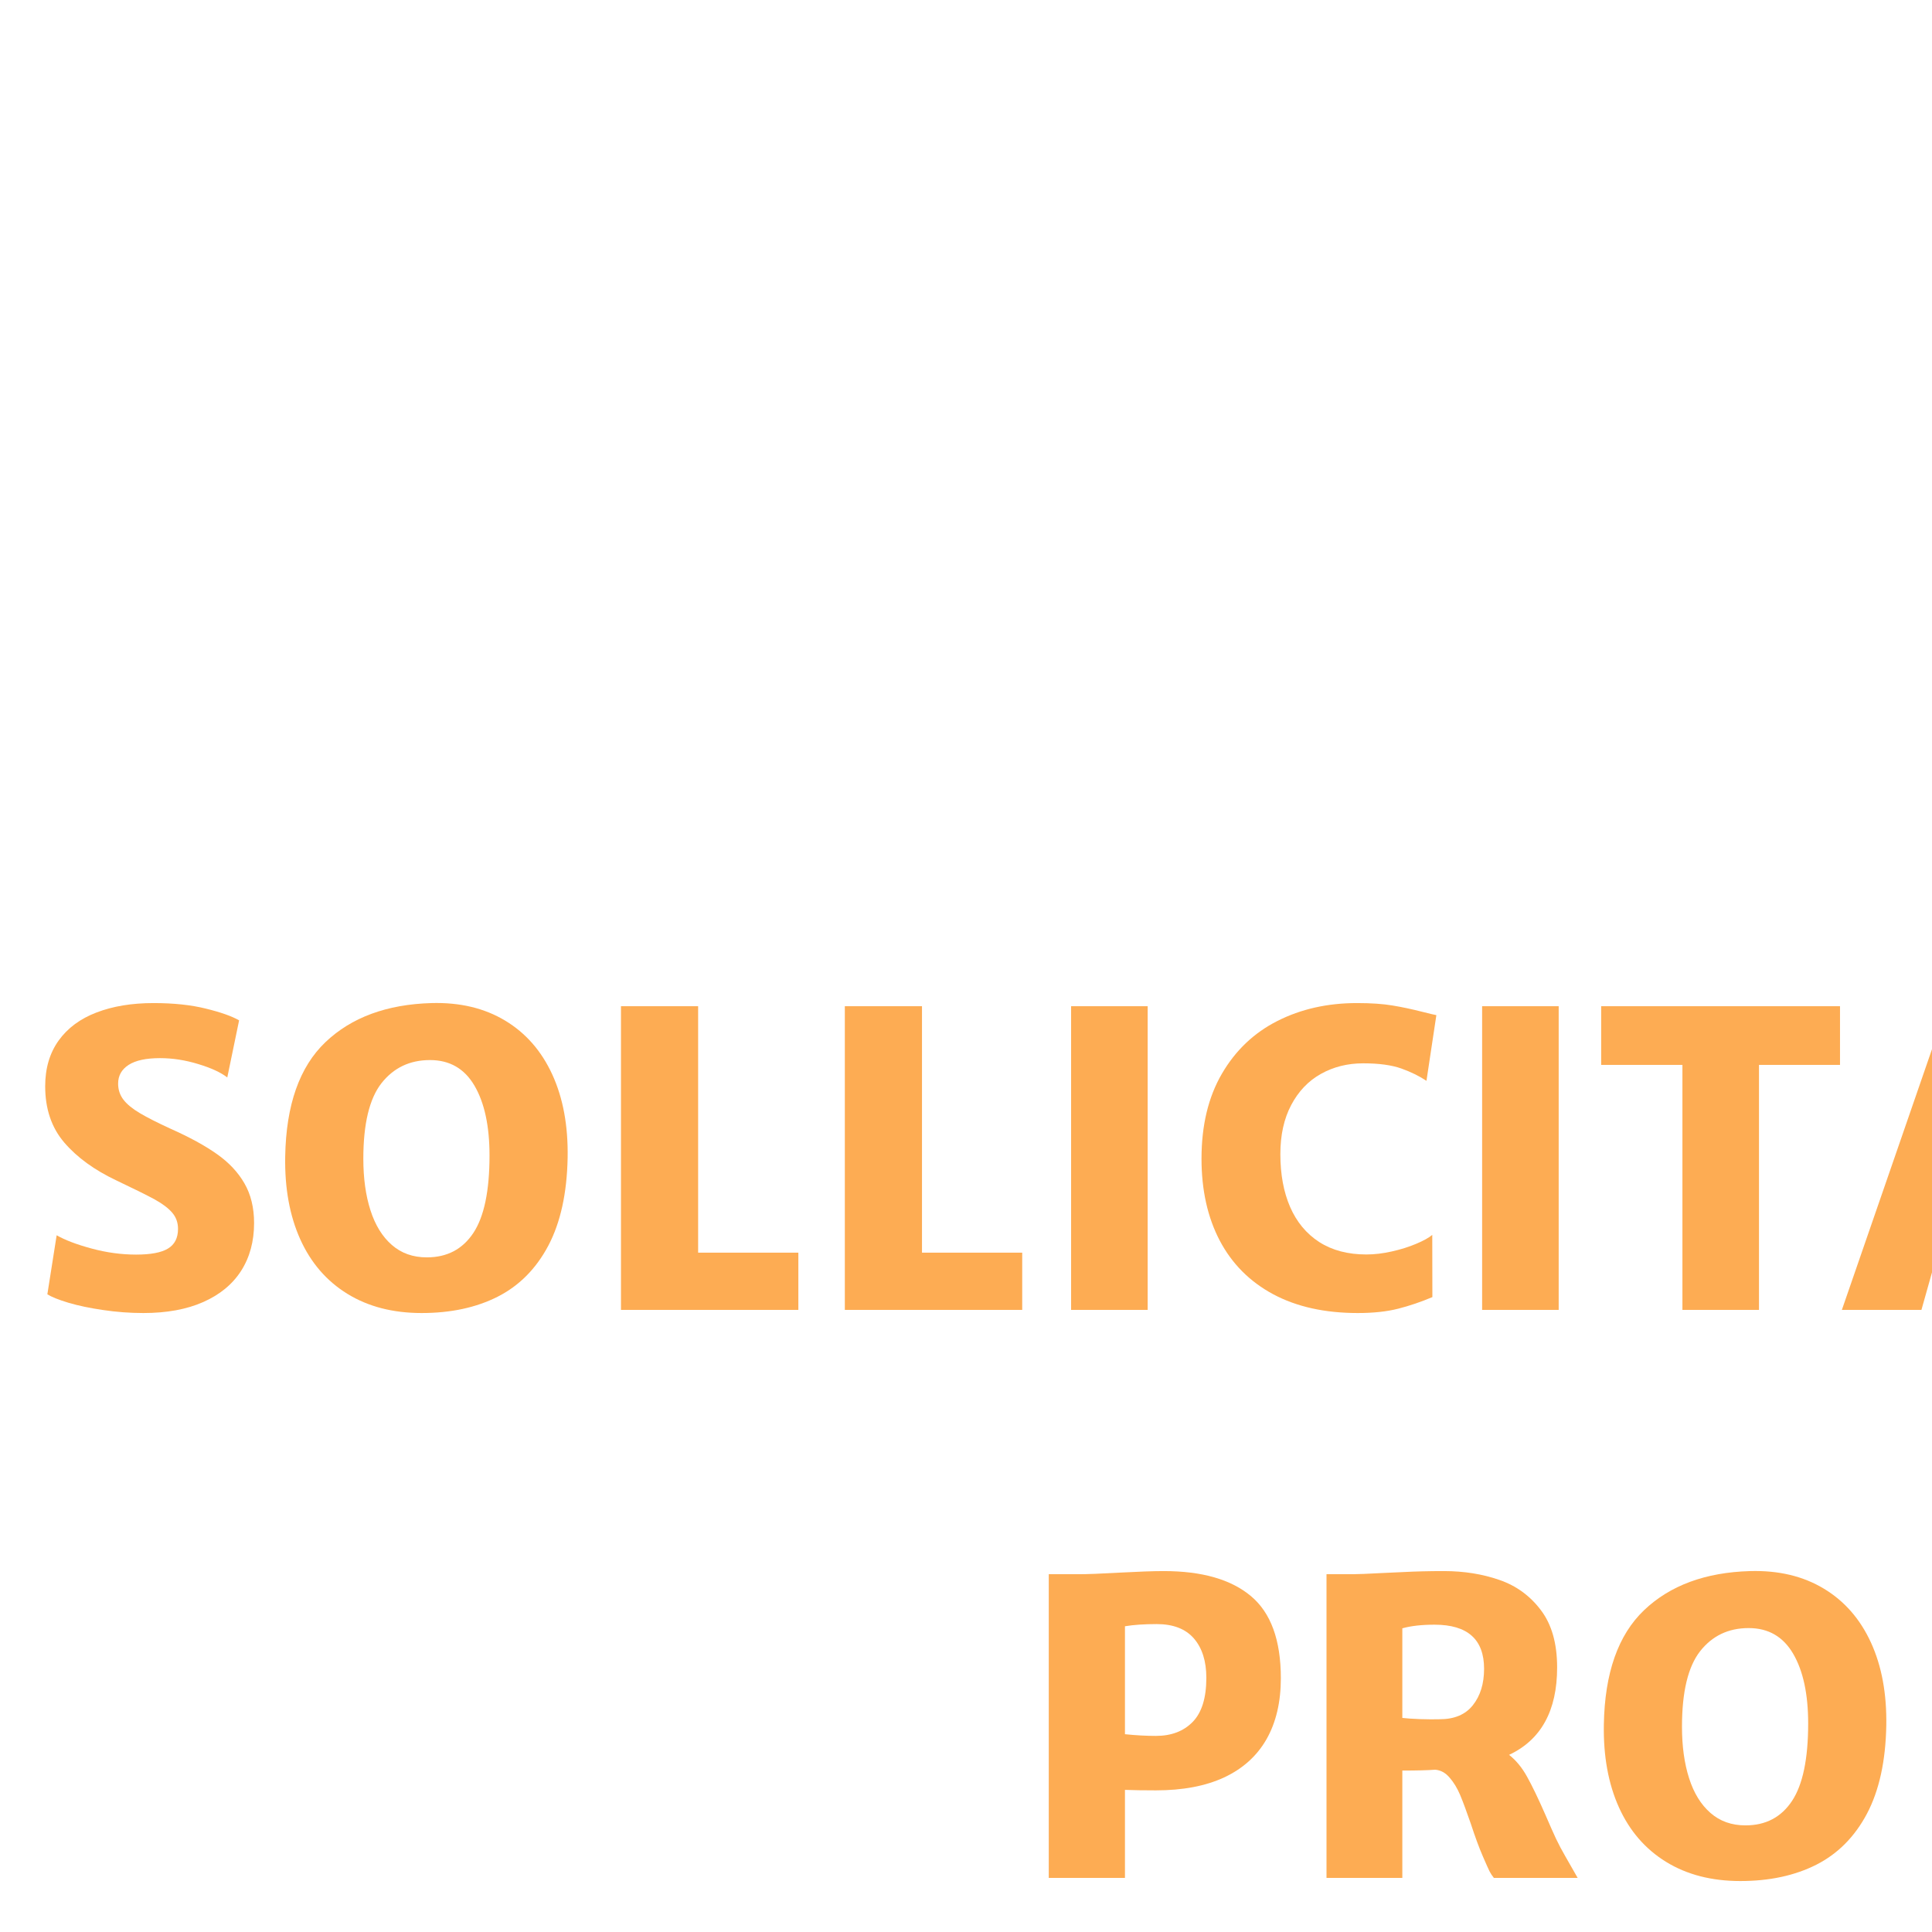
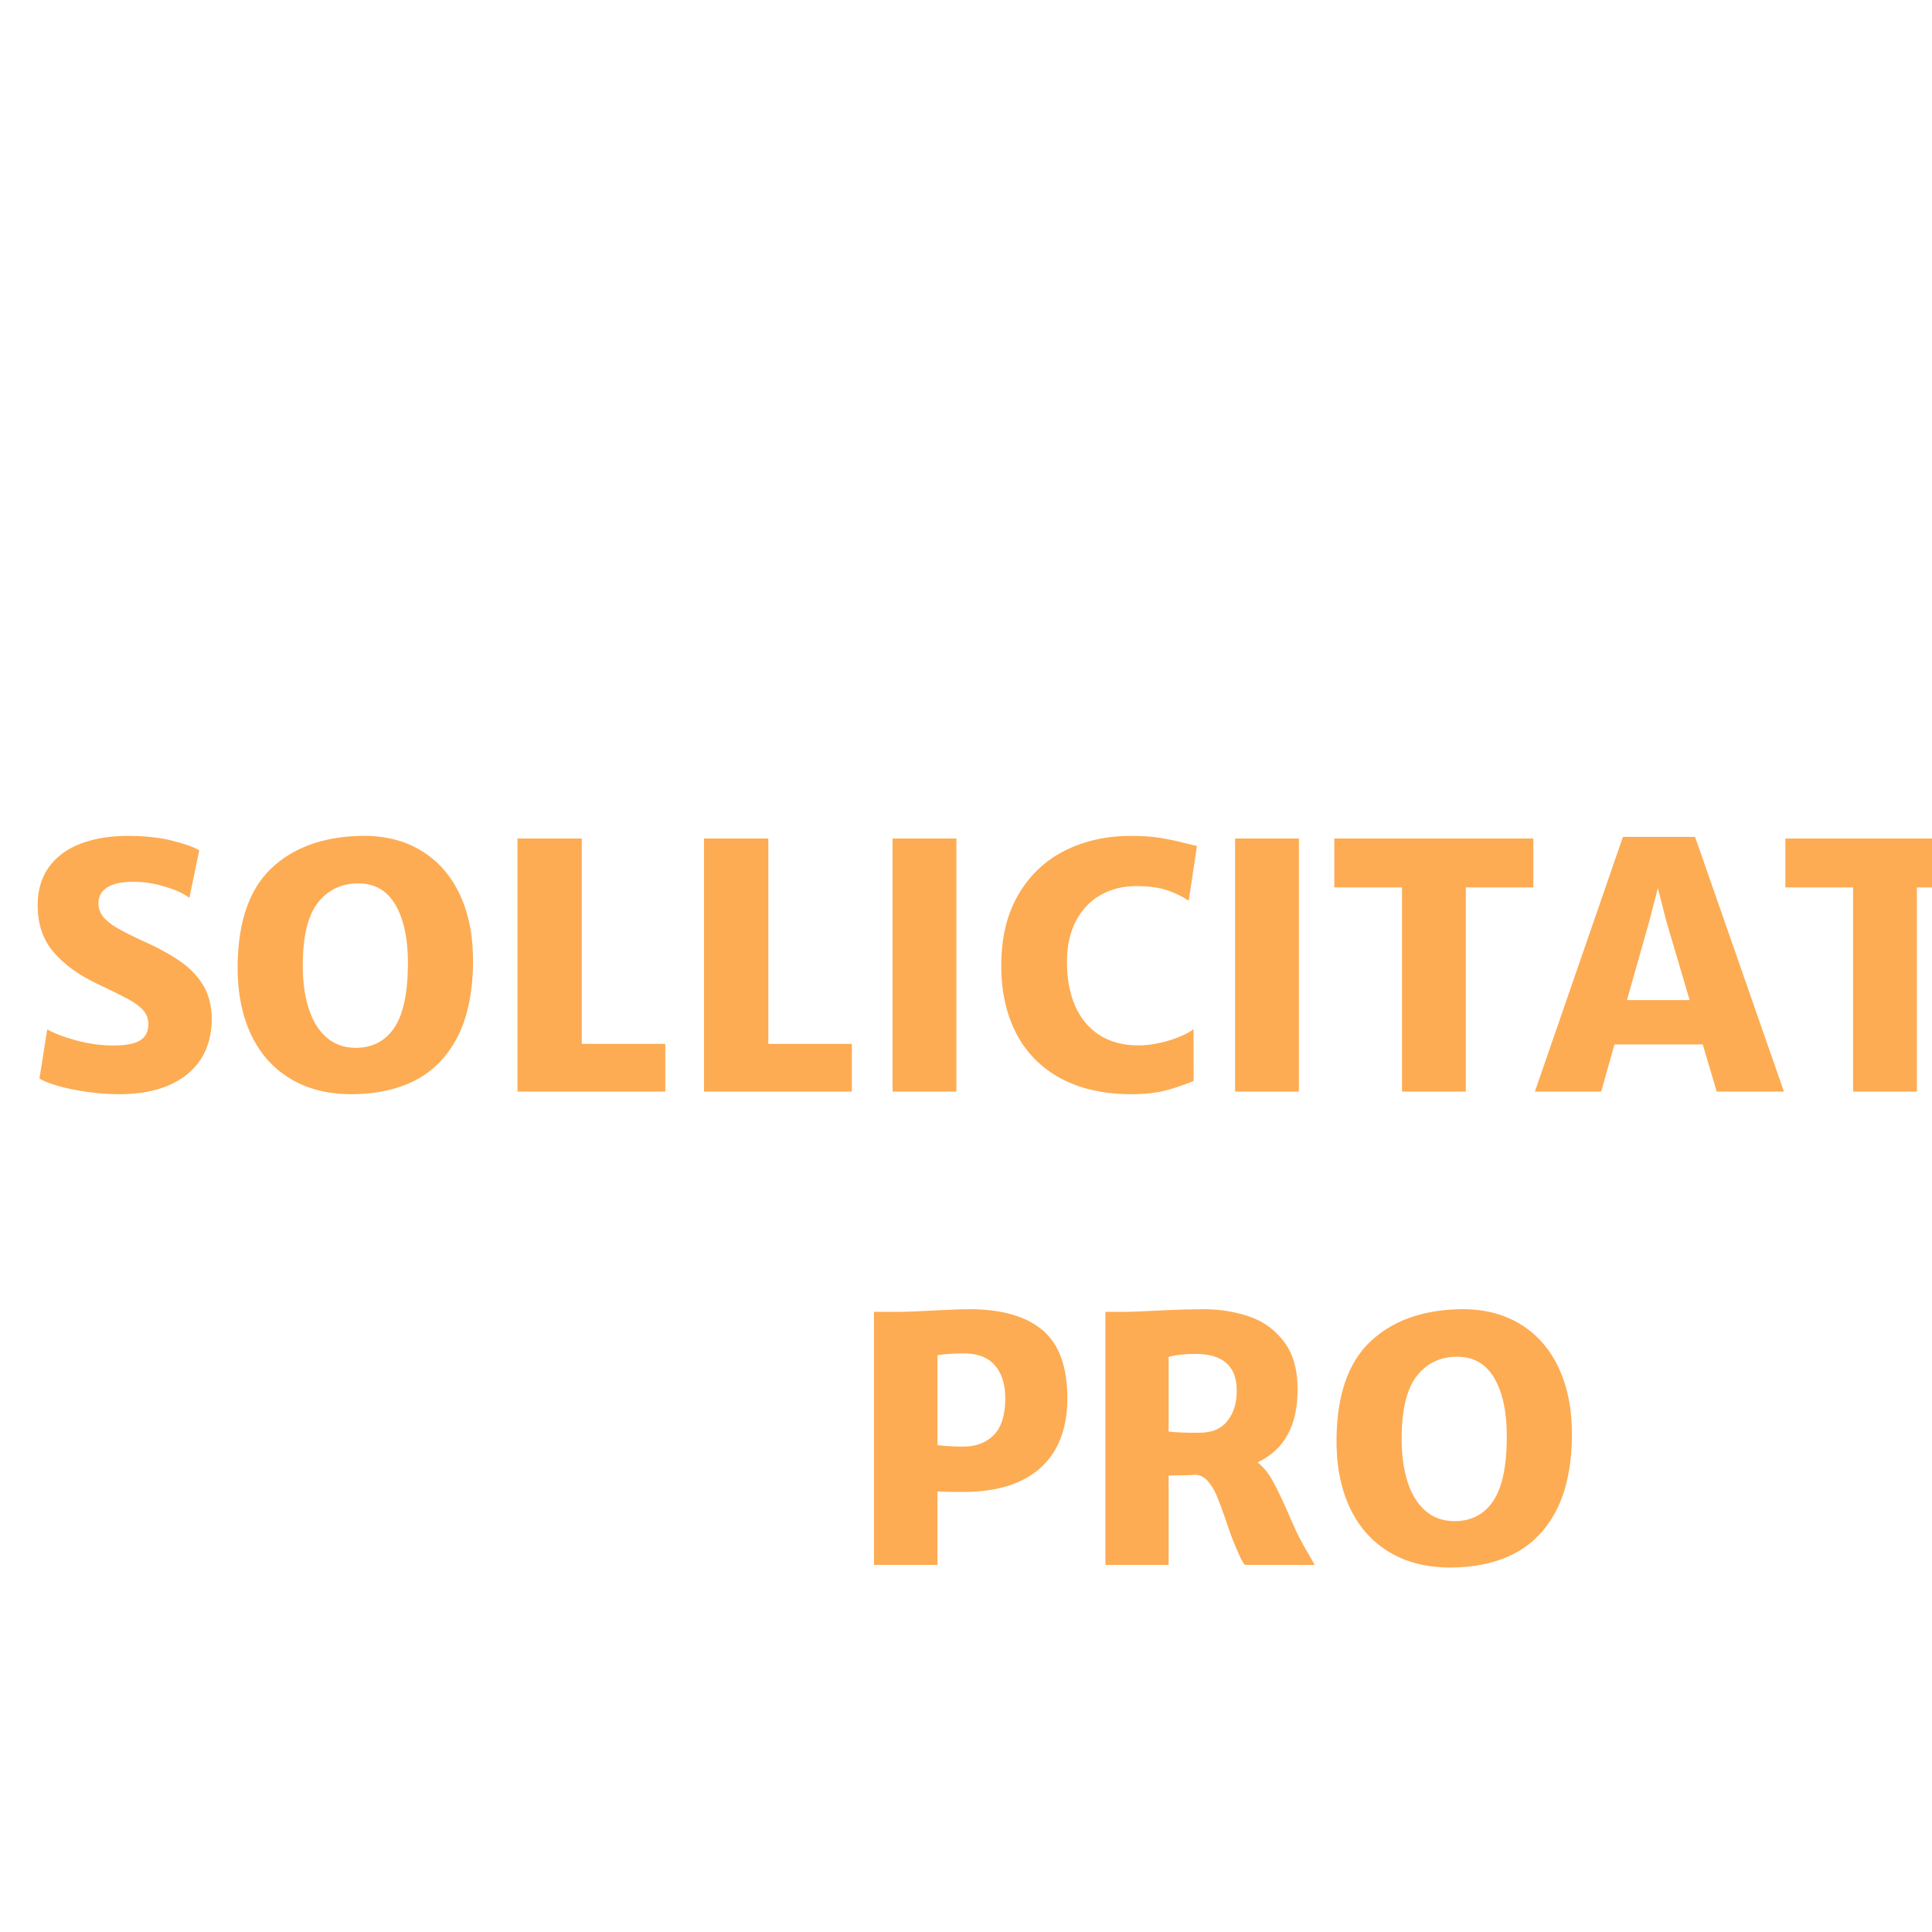
- <svg xmlns="http://www.w3.org/2000/svg" xmlns:xlink="http://www.w3.org/1999/xlink" width="250px" height="250px" viewBox="0 0 250 250" version="1.2">
+ <svg xmlns="http://www.w3.org/2000/svg" xmlns:xlink="http://www.w3.org/1999/xlink" width="300px" height="300px" viewBox="0 0 300 300" version="1.2">
  <defs>
    <g>
      <symbol overflow="visible" id="glyph0-0">
        <path style="stroke:none;" d="M 42.516 -36.562 L 42.516 0 L 5.969 0 L 5.969 -36.562 Z M 33.516 -5.656 L 36.656 -8.797 L 27.297 -18.312 L 36.656 -27.547 L 33.359 -30.75 L 24.266 -21.297 L 15.047 -30.797 L 11.875 -27.578 L 21.141 -18.203 L 11.906 -9.375 L 15.203 -5.656 L 24.172 -15.156 Z M 33.516 -5.656 " />
      </symbol>
      <symbol overflow="visible" id="glyph0-1">
        <path style="stroke:none;" d="M 4.562 -9.656 C 5.656 -9.031 7.164 -8.457 9.094 -7.938 C 11.031 -7.414 12.945 -7.156 14.844 -7.156 C 16.738 -7.156 18.113 -7.414 18.969 -7.938 C 19.832 -8.457 20.266 -9.305 20.266 -10.484 C 20.266 -11.297 20.016 -11.992 19.516 -12.578 C 19.016 -13.16 18.273 -13.723 17.297 -14.266 C 16.316 -14.805 14.648 -15.633 12.297 -16.75 C 9.453 -18.094 7.203 -19.727 5.547 -21.656 C 3.898 -23.582 3.078 -26.008 3.078 -28.938 C 3.078 -31.258 3.656 -33.227 4.812 -34.844 C 5.977 -36.469 7.613 -37.68 9.719 -38.484 C 11.832 -39.297 14.289 -39.703 17.094 -39.703 C 19.707 -39.703 21.969 -39.461 23.875 -38.984 C 25.789 -38.516 27.223 -38.008 28.172 -37.469 L 26.641 -30.078 C 25.797 -30.734 24.539 -31.312 22.875 -31.812 C 21.219 -32.32 19.57 -32.578 17.938 -32.578 C 16.133 -32.578 14.781 -32.285 13.875 -31.703 C 12.969 -31.117 12.516 -30.312 12.516 -29.281 C 12.516 -28.5 12.742 -27.805 13.203 -27.203 C 13.66 -26.609 14.363 -26.031 15.312 -25.469 C 16.258 -24.906 17.594 -24.227 19.312 -23.438 C 21.77 -22.344 23.77 -21.25 25.312 -20.156 C 26.852 -19.07 28.035 -17.812 28.859 -16.375 C 29.691 -14.938 30.109 -13.223 30.109 -11.234 C 30.109 -8.867 29.551 -6.812 28.438 -5.062 C 27.32 -3.32 25.688 -1.973 23.531 -1.016 C 21.383 -0.066 18.801 0.406 15.781 0.406 C 14.02 0.406 12.281 0.273 10.562 0.016 C 8.852 -0.234 7.363 -0.547 6.094 -0.922 C 4.82 -1.305 3.91 -1.672 3.359 -2.016 Z M 4.562 -9.656 " />
      </symbol>
      <symbol overflow="visible" id="glyph0-2">
        <path style="stroke:none;" d="M 2.406 -19.859 C 2.52 -26.516 4.254 -31.441 7.609 -34.641 C 10.973 -37.848 15.547 -39.535 21.328 -39.703 C 25.004 -39.805 28.18 -39.051 30.859 -37.438 C 33.535 -35.832 35.57 -33.504 36.969 -30.453 C 38.363 -27.41 39.023 -23.828 38.953 -19.703 C 38.867 -15.109 38.035 -11.312 36.453 -8.312 C 34.867 -5.32 32.68 -3.117 29.891 -1.703 C 27.109 -0.297 23.832 0.406 20.062 0.406 C 16.344 0.406 13.141 -0.422 10.453 -2.078 C 7.766 -3.734 5.734 -6.082 4.359 -9.125 C 2.984 -12.176 2.332 -15.754 2.406 -19.859 Z M 28.844 -19.984 C 28.844 -23.785 28.195 -26.789 26.906 -29 C 25.613 -31.219 23.691 -32.328 21.141 -32.328 C 18.523 -32.328 16.43 -31.328 14.859 -29.328 C 13.297 -27.328 12.516 -24.07 12.516 -19.562 C 12.516 -17.039 12.82 -14.816 13.438 -12.891 C 14.051 -10.973 14.973 -9.477 16.203 -8.406 C 17.43 -7.332 18.941 -6.797 20.734 -6.797 C 23.348 -6.797 25.352 -7.848 26.75 -9.953 C 28.145 -12.055 28.844 -15.398 28.844 -19.984 Z M 28.844 -19.984 " />
      </symbol>
      <symbol overflow="visible" id="glyph0-3">
        <path style="stroke:none;" d="M 14.453 -39.297 L 14.453 -7.406 L 27.422 -7.406 L 27.422 0 L 4.469 0 L 4.469 -39.297 Z M 14.453 -39.297 " />
      </symbol>
      <symbol overflow="visible" id="glyph0-4">
        <path style="stroke:none;" d="M 14.688 -39.297 L 14.688 0 L 4.781 0 L 4.781 -39.297 Z M 14.688 -39.297 " />
      </symbol>
      <symbol overflow="visible" id="glyph0-5">
        <path style="stroke:none;" d="M 22.312 -39.703 C 24.145 -39.703 25.672 -39.598 26.891 -39.391 C 28.117 -39.191 29.441 -38.91 30.859 -38.547 C 31.816 -38.305 32.391 -38.172 32.578 -38.141 L 31.297 -29.641 C 30.379 -30.254 29.297 -30.785 28.047 -31.234 C 26.797 -31.68 25.148 -31.906 23.109 -31.906 C 21.078 -31.906 19.25 -31.445 17.625 -30.531 C 16.008 -29.625 14.734 -28.285 13.797 -26.516 C 12.859 -24.742 12.391 -22.625 12.391 -20.156 C 12.391 -17.539 12.812 -15.258 13.656 -13.312 C 14.5 -11.375 15.754 -9.863 17.422 -8.781 C 19.098 -7.707 21.129 -7.172 23.516 -7.172 C 24.566 -7.172 25.664 -7.301 26.812 -7.562 C 27.969 -7.82 29.016 -8.148 29.953 -8.547 C 30.898 -8.941 31.598 -9.328 32.047 -9.703 L 32.062 -1.656 C 30.582 -1.031 29.109 -0.531 27.641 -0.156 C 26.172 0.219 24.426 0.406 22.406 0.406 C 18.133 0.406 14.484 -0.406 11.453 -2.031 C 8.43 -3.656 6.129 -5.969 4.547 -8.969 C 2.973 -11.977 2.188 -15.508 2.188 -19.562 C 2.188 -23.875 3.066 -27.539 4.828 -30.562 C 6.586 -33.582 8.984 -35.859 12.016 -37.391 C 15.055 -38.93 18.488 -39.703 22.312 -39.703 Z M 22.312 -39.703 " />
      </symbol>
      <symbol overflow="visible" id="glyph0-6">
        <path style="stroke:none;" d="M 0.719 -31.703 L 0.719 -39.297 L 31.625 -39.297 L 31.625 -31.703 L 21.141 -31.703 L 21.141 0 L 11.234 0 L 11.234 -31.703 Z M 0.719 -31.703 " />
      </symbol>
      <symbol overflow="visible" id="glyph0-7">
        <path style="stroke:none;" d="M 25.578 -7.328 L 11.875 -7.328 L 9.812 0 L -0.484 0 L 13.188 -39.547 L 24.391 -39.547 L 38.188 0 L 27.75 0 Z M 23.547 -14.203 L 19.906 -26.516 L 18.609 -31.594 L 17.297 -26.516 L 13.812 -14.203 Z M 23.547 -14.203 " />
      </symbol>
      <symbol overflow="visible" id="glyph0-8">
        <path style="stroke:none;" d="M 29.297 -39.297 L 29.297 -31.969 L 14.203 -31.969 L 14.203 -23.656 L 25.844 -23.656 L 25.844 -16.5 L 14.203 -16.5 L 14.203 -7.516 L 30.859 -7.516 L 30.859 0 L 4.469 0 L 4.469 -39.297 Z M 29.297 -39.297 " />
      </symbol>
      <symbol overflow="visible" id="glyph0-9">
        <path style="stroke:none;" d="" />
      </symbol>
      <symbol overflow="visible" id="glyph0-10">
        <path style="stroke:none;" d="M 8.281 -39.297 C 9.438 -39.297 11.203 -39.363 13.578 -39.5 C 16.055 -39.633 17.977 -39.703 19.344 -39.703 C 24.289 -39.703 28.051 -38.625 30.625 -36.469 C 33.207 -34.312 34.5 -30.77 34.5 -25.844 C 34.5 -22.75 33.879 -20.113 32.641 -17.938 C 31.398 -15.77 29.57 -14.125 27.156 -13 C 24.75 -11.883 21.805 -11.328 18.328 -11.328 C 16.766 -11.328 15.43 -11.348 14.328 -11.391 L 14.328 0 L 4.469 0 L 4.469 -39.297 Z M 18.328 -18.375 C 20.328 -18.375 21.914 -18.977 23.094 -20.188 C 24.27 -21.395 24.859 -23.297 24.859 -25.891 C 24.859 -28.047 24.32 -29.742 23.25 -30.984 C 22.176 -32.223 20.57 -32.844 18.438 -32.844 C 16.812 -32.844 15.441 -32.75 14.328 -32.562 L 14.328 -18.594 C 15.773 -18.445 17.109 -18.375 18.328 -18.375 Z M 18.328 -18.375 " />
      </symbol>
      <symbol overflow="visible" id="glyph0-11">
        <path style="stroke:none;" d="M 36.969 0 L 26.125 0 C 25.914 -0.258 25.727 -0.547 25.562 -0.859 C 25.406 -1.18 25.117 -1.82 24.703 -2.781 C 24.223 -3.883 23.703 -5.297 23.141 -7.016 C 22.598 -8.586 22.141 -9.82 21.766 -10.719 C 21.391 -11.613 20.93 -12.367 20.391 -12.984 C 19.859 -13.609 19.238 -13.945 18.531 -14 C 17.551 -13.926 16.133 -13.891 14.281 -13.891 L 14.281 0 L 4.469 0 L 4.469 -39.297 L 7.844 -39.297 C 8.469 -39.297 9.758 -39.348 11.719 -39.453 C 12 -39.461 12.91 -39.504 14.453 -39.578 C 16.004 -39.66 17.742 -39.703 19.672 -39.703 C 22.254 -39.703 24.641 -39.32 26.828 -38.562 C 29.016 -37.812 30.805 -36.508 32.203 -34.656 C 33.609 -32.812 34.312 -30.336 34.312 -27.234 C 34.312 -21.641 32.238 -17.867 28.094 -15.922 C 28.988 -15.223 29.766 -14.281 30.422 -13.094 C 31.086 -11.906 31.883 -10.25 32.812 -8.125 C 33.344 -6.895 33.789 -5.883 34.156 -5.094 C 34.531 -4.312 34.926 -3.562 35.344 -2.844 Z M 14.281 -20.703 C 14.781 -20.641 15.539 -20.586 16.562 -20.547 C 17.582 -20.516 18.43 -20.508 19.109 -20.531 C 21.016 -20.531 22.445 -21.133 23.406 -22.344 C 24.375 -23.562 24.859 -25.133 24.859 -27.062 C 24.859 -30.863 22.723 -32.766 18.453 -32.766 C 16.785 -32.766 15.395 -32.609 14.281 -32.297 Z M 14.281 -20.703 " />
      </symbol>
    </g>
  </defs>
  <g id="surface1">
    <g style="fill:rgb(99.219%,67.45%,32.549%);fill-opacity:1;">
      <use xlink:href="#glyph0-1" x="2.769" y="169.5" />
    </g>
    <g style="fill:rgb(99.219%,67.45%,32.549%);fill-opacity:1;">
      <use xlink:href="#glyph0-2" x="34.499" y="169.5" />
    </g>
    <g style="fill:rgb(99.219%,67.45%,32.549%);fill-opacity:1;">
      <use xlink:href="#glyph0-3" x="75.885" y="169.5" />
    </g>
    <g style="fill:rgb(99.219%,67.45%,32.549%);fill-opacity:1;">
      <use xlink:href="#glyph0-3" x="104.852" y="169.5" />
    </g>
    <g style="fill:rgb(99.219%,67.45%,32.549%);fill-opacity:1;">
      <use xlink:href="#glyph0-4" x="133.82" y="169.5" />
    </g>
    <g style="fill:rgb(99.219%,67.45%,32.549%);fill-opacity:1;">
      <use xlink:href="#glyph0-5" x="153.287" y="169.5" />
    </g>
    <g style="fill:rgb(99.219%,67.45%,32.549%);fill-opacity:1;">
      <use xlink:href="#glyph0-4" x="187.005" y="169.5" />
    </g>
    <g style="fill:rgb(99.219%,67.45%,32.549%);fill-opacity:1;">
      <use xlink:href="#glyph0-6" x="206.471" y="169.5" />
    </g>
    <g style="fill:rgb(99.219%,67.45%,32.549%);fill-opacity:1;">
      <use xlink:href="#glyph0-7" x="238.821" y="169.5" />
    </g>
    <g style="fill:rgb(99.219%,67.45%,32.549%);fill-opacity:1;">
      <use xlink:href="#glyph0-6" x="276.515" y="169.5" />
    </g>
    <g style="fill:rgb(99.219%,67.45%,32.549%);fill-opacity:1;">
      <use xlink:href="#glyph0-4" x="308.865" y="169.5" />
    </g>
    <g style="fill:rgb(99.219%,67.45%,32.549%);fill-opacity:1;">
      <use xlink:href="#glyph0-8" x="328.332" y="169.5" />
    </g>
    <g style="fill:rgb(99.219%,67.45%,32.549%);fill-opacity:1;">
      <use xlink:href="#glyph0-9" x="361.116" y="169.5" />
    </g>
    <g style="fill:rgb(99.219%,67.45%,32.549%);fill-opacity:1;">
      <use xlink:href="#glyph0-10" x="131.241" y="243" />
    </g>
    <g style="fill:rgb(99.219%,67.45%,32.549%);fill-opacity:1;">
      <use xlink:href="#glyph0-11" x="167.18" y="243" />
    </g>
    <g style="fill:rgb(99.219%,67.45%,32.549%);fill-opacity:1;">
      <use xlink:href="#glyph0-2" x="205.132" y="243" />
    </g>
  </g>
</svg>
